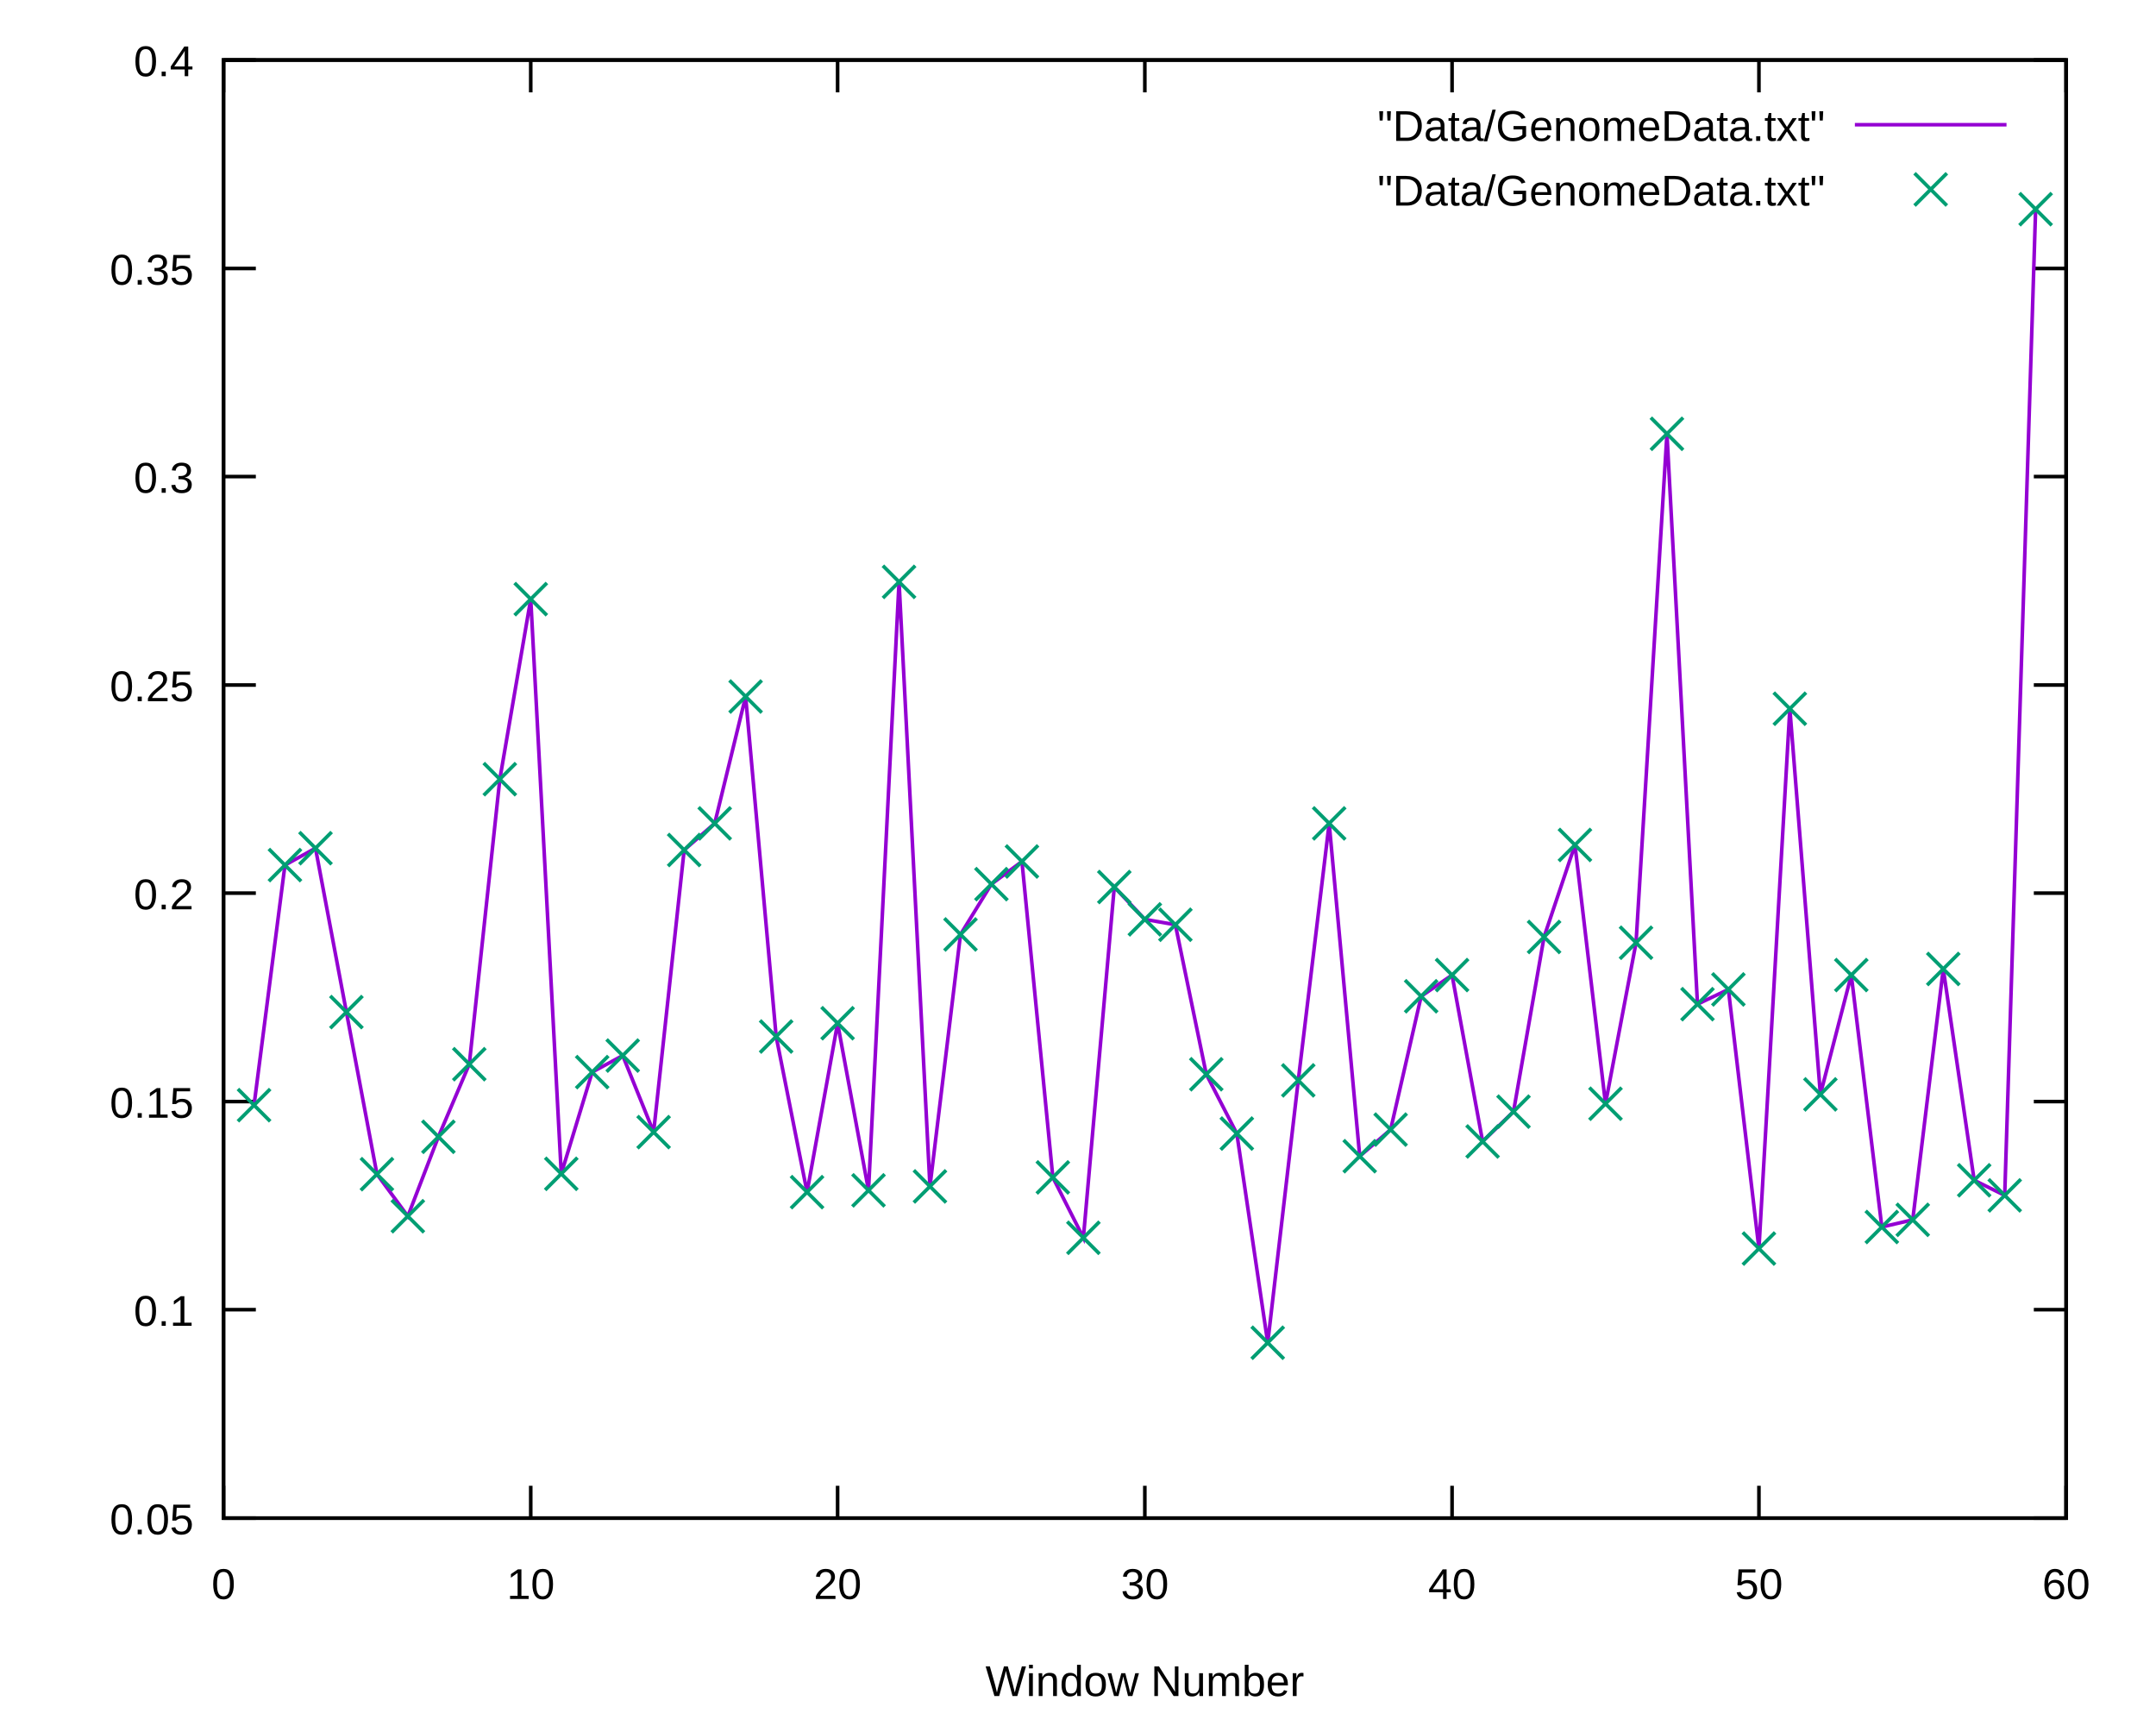
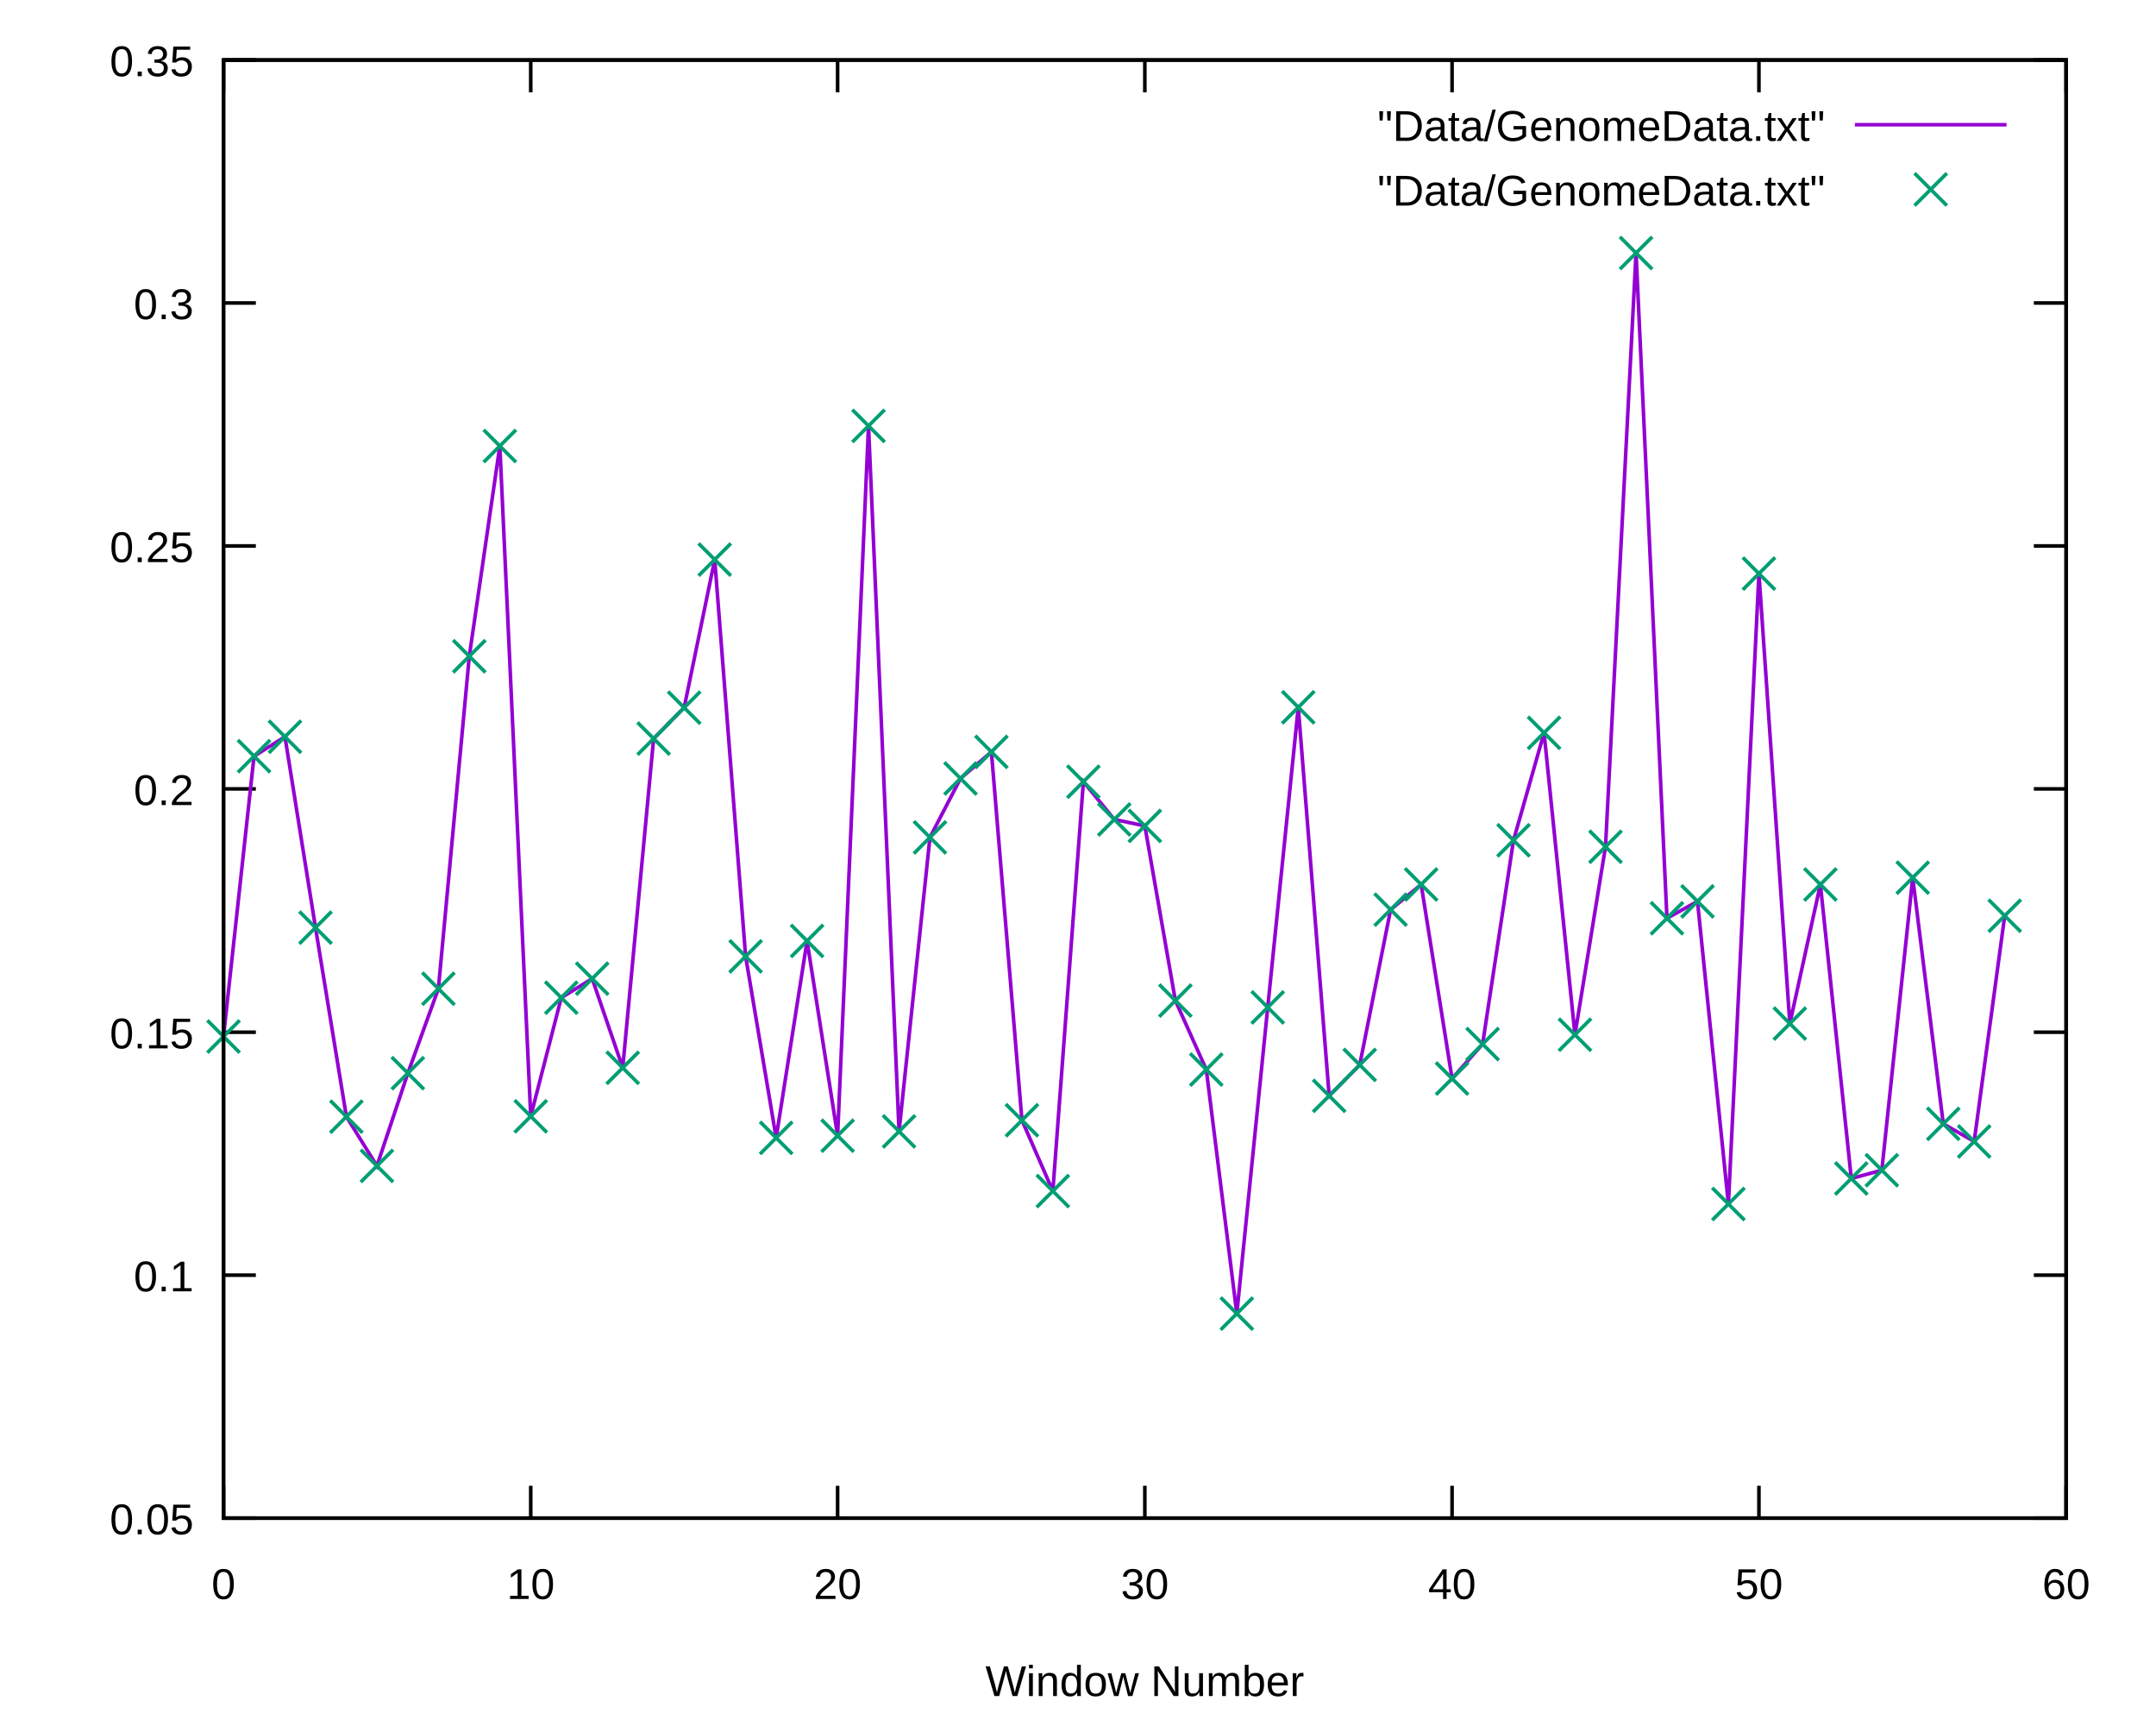
<svg xmlns="http://www.w3.org/2000/svg" xmlns:xlink="http://www.w3.org/1999/xlink" width="600" height="480" viewBox="0 0 600 480">
  <g id="gnuplot_canvas">
    <rect x="0" y="0" width="600" height="480" fill="none" />
    <defs>
      <circle id="gpDot" r="0.5" stroke-width="0.5" />
      <path id="gpPt0" stroke-width="0.222" stroke="currentColor" d="M-1,0 h2 M0,-1 v2" />
      <path id="gpPt1" stroke-width="0.222" stroke="currentColor" d="M-1,-1 L1,1 M1,-1 L-1,1" />
      <path id="gpPt2" stroke-width="0.222" stroke="currentColor" d="M-1,0 L1,0 M0,-1 L0,1 M-1,-1 L1,1 M-1,1 L1,-1" />
      <rect id="gpPt3" stroke-width="0.222" stroke="currentColor" x="-1" y="-1" width="2" height="2" />
      <rect id="gpPt4" stroke-width="0.222" stroke="currentColor" fill="currentColor" x="-1" y="-1" width="2" height="2" />
      <circle id="gpPt5" stroke-width="0.222" stroke="currentColor" cx="0" cy="0" r="1" />
      <use xlink:href="#gpPt5" id="gpPt6" fill="currentColor" stroke="none" />
      <path id="gpPt7" stroke-width="0.222" stroke="currentColor" d="M0,-1.33 L-1.33,0.67 L1.33,0.67 z" />
      <use xlink:href="#gpPt7" id="gpPt8" fill="currentColor" stroke="none" />
      <use xlink:href="#gpPt7" id="gpPt9" stroke="currentColor" transform="rotate(180)" />
      <use xlink:href="#gpPt9" id="gpPt10" fill="currentColor" stroke="none" />
      <use xlink:href="#gpPt3" id="gpPt11" stroke="currentColor" transform="rotate(45)" />
      <use xlink:href="#gpPt11" id="gpPt12" fill="currentColor" stroke="none" />
      <path id="gpPt13" stroke-width="0.222" stroke="currentColor" d="M0,1.330 L1.265,0.411 L0.782,-1.067 L-0.782,-1.076 L-1.265,0.411 z" />
      <use xlink:href="#gpPt13" id="gpPt14" fill="currentColor" stroke="none" />
      <filter id="textbox" filterUnits="objectBoundingBox" x="0" y="0" height="1" width="1">
        <feFlood flood-color="white" flood-opacity="1" result="bgnd" />
        <feComposite in="SourceGraphic" in2="bgnd" operator="atop" />
      </filter>
      <filter id="greybox" filterUnits="objectBoundingBox" x="0" y="0" height="1" width="1">
        <feFlood flood-color="lightgrey" flood-opacity="1" result="grey" />
        <feComposite in="SourceGraphic" in2="grey" operator="atop" />
      </filter>
    </defs>
    <g fill="none" color="white" stroke="currentColor" stroke-width="1.00" stroke-linecap="butt" stroke-linejoin="miter">
</g>
    <g fill="none" color="black" stroke="currentColor" stroke-width="1.00" stroke-linecap="butt" stroke-linejoin="miter">
      <path stroke="black" d="M62.2,422.4 L71.2,422.4 M575.0,422.4 L566.0,422.4  " />
      <g transform="translate(53.9,426.9)" stroke="none" fill="black" font-family="Arial" font-size="12.00" text-anchor="end">
        <text>
          <tspan font-family="Arial"> 0.05</tspan>
        </text>
      </g>
    </g>
    <g fill="none" color="black" stroke="currentColor" stroke-width="1.00" stroke-linecap="butt" stroke-linejoin="miter">
-       <path stroke="black" d="M62.2,364.4 L71.2,364.4 M575.0,364.4 L566.0,364.4  " />
-       <g transform="translate(53.9,368.9)" stroke="none" fill="black" font-family="Arial" font-size="12.00" text-anchor="end">
+       <path stroke="black" d="M62.2,354.8 L71.2,354.8 M575.0,354.8 L566.0,354.8  " />
+       <g transform="translate(53.9,359.3)" stroke="none" fill="black" font-family="Arial" font-size="12.00" text-anchor="end">
        <text>
          <tspan font-family="Arial"> 0.1</tspan>
        </text>
      </g>
    </g>
    <g fill="none" color="black" stroke="currentColor" stroke-width="1.00" stroke-linecap="butt" stroke-linejoin="miter">
-       <path stroke="black" d="M62.2,306.5 L71.2,306.5 M575.0,306.5 L566.0,306.5  " />
-       <g transform="translate(53.9,311.0)" stroke="none" fill="black" font-family="Arial" font-size="12.00" text-anchor="end">
+       <path stroke="black" d="M62.2,287.2 L71.2,287.2 M575.0,287.2 L566.0,287.2  " />
+       <g transform="translate(53.9,291.7)" stroke="none" fill="black" font-family="Arial" font-size="12.00" text-anchor="end">
        <text>
          <tspan font-family="Arial"> 0.15</tspan>
        </text>
      </g>
    </g>
    <g fill="none" color="black" stroke="currentColor" stroke-width="1.00" stroke-linecap="butt" stroke-linejoin="miter">
-       <path stroke="black" d="M62.2,248.5 L71.2,248.5 M575.0,248.5 L566.0,248.5  " />
-       <g transform="translate(53.9,253.0)" stroke="none" fill="black" font-family="Arial" font-size="12.00" text-anchor="end">
+       <path stroke="black" d="M62.2,219.5 L71.2,219.5 M575.0,219.5 L566.0,219.5  " />
+       <g transform="translate(53.9,224.0)" stroke="none" fill="black" font-family="Arial" font-size="12.00" text-anchor="end">
        <text>
          <tspan font-family="Arial"> 0.2</tspan>
        </text>
      </g>
    </g>
    <g fill="none" color="black" stroke="currentColor" stroke-width="1.00" stroke-linecap="butt" stroke-linejoin="miter">
-       <path stroke="black" d="M62.2,190.6 L71.2,190.6 M575.0,190.6 L566.0,190.6  " />
-       <g transform="translate(53.9,195.1)" stroke="none" fill="black" font-family="Arial" font-size="12.00" text-anchor="end">
+       <path stroke="black" d="M62.2,151.9 L71.2,151.9 M575.0,151.9 L566.0,151.9  " />
+       <g transform="translate(53.9,156.4)" stroke="none" fill="black" font-family="Arial" font-size="12.00" text-anchor="end">
        <text>
          <tspan font-family="Arial"> 0.25</tspan>
        </text>
      </g>
    </g>
    <g fill="none" color="black" stroke="currentColor" stroke-width="1.00" stroke-linecap="butt" stroke-linejoin="miter">
-       <path stroke="black" d="M62.2,132.6 L71.2,132.6 M575.0,132.6 L566.0,132.6  " />
-       <g transform="translate(53.9,137.1)" stroke="none" fill="black" font-family="Arial" font-size="12.00" text-anchor="end">
+       <path stroke="black" d="M62.2,84.3 L71.2,84.3 M575.0,84.3 L566.0,84.3  " />
+       <g transform="translate(53.9,88.8)" stroke="none" fill="black" font-family="Arial" font-size="12.00" text-anchor="end">
        <text>
          <tspan font-family="Arial"> 0.3</tspan>
-         </text>
-       </g>
-     </g>
-     <g fill="none" color="black" stroke="currentColor" stroke-width="1.00" stroke-linecap="butt" stroke-linejoin="miter">
-       <path stroke="black" d="M62.2,74.7 L71.2,74.7 M575.0,74.7 L566.0,74.7  " />
-       <g transform="translate(53.9,79.2)" stroke="none" fill="black" font-family="Arial" font-size="12.00" text-anchor="end">
-         <text>
-           <tspan font-family="Arial"> 0.35</tspan>
        </text>
      </g>
    </g>
    <g fill="none" color="black" stroke="currentColor" stroke-width="1.00" stroke-linecap="butt" stroke-linejoin="miter">
      <path stroke="black" d="M62.2,16.7 L71.2,16.7 M575.0,16.7 L566.0,16.7  " />
      <g transform="translate(53.9,21.2)" stroke="none" fill="black" font-family="Arial" font-size="12.00" text-anchor="end">
        <text>
-           <tspan font-family="Arial"> 0.4</tspan>
+           <tspan font-family="Arial"> 0.35</tspan>
        </text>
      </g>
    </g>
    <g fill="none" color="black" stroke="currentColor" stroke-width="1.00" stroke-linecap="butt" stroke-linejoin="miter">
      <path stroke="black" d="M62.2,422.4 L62.2,413.4 M62.2,16.7 L62.2,25.7  " />
      <g transform="translate(62.2,444.9)" stroke="none" fill="black" font-family="Arial" font-size="12.00" text-anchor="middle">
        <text>
          <tspan font-family="Arial"> 0</tspan>
        </text>
      </g>
    </g>
    <g fill="none" color="black" stroke="currentColor" stroke-width="1.00" stroke-linecap="butt" stroke-linejoin="miter">
      <path stroke="black" d="M147.7,422.4 L147.7,413.4 M147.7,16.7 L147.7,25.7  " />
      <g transform="translate(147.7,444.9)" stroke="none" fill="black" font-family="Arial" font-size="12.00" text-anchor="middle">
        <text>
          <tspan font-family="Arial"> 10</tspan>
        </text>
      </g>
    </g>
    <g fill="none" color="black" stroke="currentColor" stroke-width="1.00" stroke-linecap="butt" stroke-linejoin="miter">
      <path stroke="black" d="M233.1,422.4 L233.1,413.4 M233.1,16.7 L233.1,25.7  " />
      <g transform="translate(233.1,444.9)" stroke="none" fill="black" font-family="Arial" font-size="12.00" text-anchor="middle">
        <text>
          <tspan font-family="Arial"> 20</tspan>
        </text>
      </g>
    </g>
    <g fill="none" color="black" stroke="currentColor" stroke-width="1.00" stroke-linecap="butt" stroke-linejoin="miter">
      <path stroke="black" d="M318.6,422.4 L318.6,413.4 M318.6,16.7 L318.6,25.7  " />
      <g transform="translate(318.6,444.9)" stroke="none" fill="black" font-family="Arial" font-size="12.00" text-anchor="middle">
        <text>
          <tspan font-family="Arial"> 30</tspan>
        </text>
      </g>
    </g>
    <g fill="none" color="black" stroke="currentColor" stroke-width="1.00" stroke-linecap="butt" stroke-linejoin="miter">
      <path stroke="black" d="M404.1,422.4 L404.1,413.4 M404.1,16.7 L404.1,25.7  " />
      <g transform="translate(404.1,444.9)" stroke="none" fill="black" font-family="Arial" font-size="12.00" text-anchor="middle">
        <text>
          <tspan font-family="Arial"> 40</tspan>
        </text>
      </g>
    </g>
    <g fill="none" color="black" stroke="currentColor" stroke-width="1.00" stroke-linecap="butt" stroke-linejoin="miter">
      <path stroke="black" d="M489.5,422.4 L489.5,413.4 M489.5,16.7 L489.5,25.7  " />
      <g transform="translate(489.5,444.9)" stroke="none" fill="black" font-family="Arial" font-size="12.00" text-anchor="middle">
        <text>
          <tspan font-family="Arial"> 50</tspan>
        </text>
      </g>
    </g>
    <g fill="none" color="black" stroke="currentColor" stroke-width="1.00" stroke-linecap="butt" stroke-linejoin="miter">
      <path stroke="black" d="M575.0,422.4 L575.0,413.4 M575.0,16.7 L575.0,25.7  " />
      <g transform="translate(575.0,444.9)" stroke="none" fill="black" font-family="Arial" font-size="12.00" text-anchor="middle">
        <text>
          <tspan font-family="Arial"> 60</tspan>
        </text>
      </g>
    </g>
    <g fill="none" color="black" stroke="currentColor" stroke-width="1.00" stroke-linecap="butt" stroke-linejoin="miter">
</g>
    <g fill="none" color="black" stroke="currentColor" stroke-width="1.00" stroke-linecap="butt" stroke-linejoin="miter">
      <path stroke="black" d="M62.2,16.7 L62.2,422.4 L575.0,422.4 L575.0,16.7 L62.2,16.7 Z  " />
    </g>
    <g fill="none" color="black" stroke="currentColor" stroke-width="1.00" stroke-linecap="butt" stroke-linejoin="miter">
      <g transform="translate(318.6,471.9)" stroke="none" fill="black" font-family="Arial" font-size="12.00" text-anchor="middle">
        <text>
          <tspan font-family="Arial">Window Number</tspan>
        </text>
      </g>
    </g>
    <g fill="none" color="black" stroke="currentColor" stroke-width="1.00" stroke-linecap="butt" stroke-linejoin="miter">
</g>
    <g id="gnuplot_plot_1">
      <g fill="none" color="black" stroke="currentColor" stroke-width="1.00" stroke-linecap="butt" stroke-linejoin="miter">
        <g transform="translate(507.9,39.2)" stroke="none" fill="black" font-family="Arial" font-size="12.00" text-anchor="end">
          <text>"Data/GenomeData.txt"</text>
        </g>
      </g>
      <g fill="none" color="black" stroke="currentColor" stroke-width="1.00" stroke-linecap="butt" stroke-linejoin="miter">
-         <path stroke="rgb(148,   0, 211)" d="M516.2,34.7 L558.4,34.7 M70.7,307.5 L79.3,240.7 L87.8,236.0 L96.4,281.6 L104.9,326.7 L113.5,338.4   L122.0,316.3 L130.6,296.1 L139.1,216.8 L147.7,166.7 L156.2,326.6 L164.8,298.3 L173.3,293.7 L181.9,315.0   L190.4,236.5 L198.9,229.1 L207.5,193.8 L216.0,288.4 L224.6,331.7 L233.1,284.7 L241.7,331.2 L250.2,161.9   L258.8,330.1 L267.3,260.0 L275.9,246.0 L284.4,239.7 L293.0,327.6 L301.5,344.4 L310.1,246.8 L318.6,255.8   L327.1,257.3 L335.7,298.9 L344.2,315.4 L352.8,373.6 L361.3,300.6 L369.9,229.1 L378.4,321.7 L387.0,314.3   L395.5,277.2 L404.1,271.3 L412.6,317.6 L421.2,309.3 L429.7,260.7 L438.3,235.1 L446.8,307.1 L455.3,262.3   L463.9,120.7 L472.4,279.4 L481.0,275.3 L489.5,347.4 L498.1,197.2 L506.6,304.5 L515.2,271.3 L523.7,341.4   L532.3,339.4 L540.8,269.6 L549.4,328.4 L557.9,332.6 L566.5,58.2  " />
+         <path stroke="rgb(148,   0, 211)" d="M516.2,34.7 L558.4,34.7 M62.2,288.4 L70.7,210.4 L79.3,205.0 L87.8,258.1 L96.4,310.7 L104.9,324.4   L113.5,298.6 L122.0,275.1 L130.6,182.6 L139.1,124.1 L147.7,310.6 L156.2,277.6 L164.8,272.3 L173.3,297.1   L181.9,205.5 L190.4,196.9 L198.9,155.7 L207.5,266.1 L216.0,316.6 L224.6,261.8 L233.1,316.0 L241.7,118.5   L250.2,314.8 L258.8,233.0 L267.3,216.6 L275.9,209.2 L284.4,311.7 L293.0,331.4 L301.5,217.5 L310.1,228.0   L318.6,229.8 L327.1,278.4 L335.7,297.6 L344.2,365.5 L352.8,280.3 L361.3,196.8 L369.9,304.9 L378.4,296.3   L387.0,253.1 L395.5,246.1 L404.1,300.1 L412.6,290.5 L421.2,233.8 L429.7,203.9 L438.3,287.9 L446.8,235.6   L455.3,70.4 L463.9,255.5 L472.4,250.8 L481.0,335.0 L489.5,159.6 L498.1,284.8 L506.6,246.1 L515.2,327.9   L523.7,325.6 L532.3,244.2 L540.8,312.7 L549.4,317.6 L557.9,254.8  " />
      </g>
    </g>
    <g id="gnuplot_plot_2">
      <g fill="none" color="black" stroke="currentColor" stroke-width="1.00" stroke-linecap="butt" stroke-linejoin="miter">
        <g transform="translate(507.9,57.2)" stroke="none" fill="black" font-family="Arial" font-size="12.00" text-anchor="end">
          <text>"Data/GenomeData.txt"</text>
        </g>
      </g>
      <g fill="none" color="black" stroke="currentColor" stroke-width="1.00" stroke-linecap="butt" stroke-linejoin="miter">
-         <use xlink:href="#gpPt1" transform="translate(70.7,307.5) scale(4.50)" color="rgb(  0, 158, 115)" />
-         <use xlink:href="#gpPt1" transform="translate(79.3,240.7) scale(4.50)" color="rgb(  0, 158, 115)" />
-         <use xlink:href="#gpPt1" transform="translate(87.8,236.0) scale(4.50)" color="rgb(  0, 158, 115)" />
-         <use xlink:href="#gpPt1" transform="translate(96.4,281.6) scale(4.50)" color="rgb(  0, 158, 115)" />
-         <use xlink:href="#gpPt1" transform="translate(104.9,326.7) scale(4.50)" color="rgb(  0, 158, 115)" />
-         <use xlink:href="#gpPt1" transform="translate(113.5,338.4) scale(4.50)" color="rgb(  0, 158, 115)" />
-         <use xlink:href="#gpPt1" transform="translate(122.0,316.3) scale(4.50)" color="rgb(  0, 158, 115)" />
-         <use xlink:href="#gpPt1" transform="translate(130.6,296.1) scale(4.50)" color="rgb(  0, 158, 115)" />
-         <use xlink:href="#gpPt1" transform="translate(139.1,216.8) scale(4.50)" color="rgb(  0, 158, 115)" />
-         <use xlink:href="#gpPt1" transform="translate(147.7,166.7) scale(4.50)" color="rgb(  0, 158, 115)" />
-         <use xlink:href="#gpPt1" transform="translate(156.2,326.6) scale(4.50)" color="rgb(  0, 158, 115)" />
-         <use xlink:href="#gpPt1" transform="translate(164.8,298.3) scale(4.50)" color="rgb(  0, 158, 115)" />
-         <use xlink:href="#gpPt1" transform="translate(173.3,293.7) scale(4.50)" color="rgb(  0, 158, 115)" />
-         <use xlink:href="#gpPt1" transform="translate(181.9,315.0) scale(4.50)" color="rgb(  0, 158, 115)" />
-         <use xlink:href="#gpPt1" transform="translate(190.4,236.5) scale(4.50)" color="rgb(  0, 158, 115)" />
-         <use xlink:href="#gpPt1" transform="translate(198.9,229.1) scale(4.50)" color="rgb(  0, 158, 115)" />
-         <use xlink:href="#gpPt1" transform="translate(207.5,193.8) scale(4.50)" color="rgb(  0, 158, 115)" />
-         <use xlink:href="#gpPt1" transform="translate(216.0,288.4) scale(4.50)" color="rgb(  0, 158, 115)" />
-         <use xlink:href="#gpPt1" transform="translate(224.6,331.7) scale(4.50)" color="rgb(  0, 158, 115)" />
-         <use xlink:href="#gpPt1" transform="translate(233.1,284.7) scale(4.50)" color="rgb(  0, 158, 115)" />
-         <use xlink:href="#gpPt1" transform="translate(241.7,331.2) scale(4.50)" color="rgb(  0, 158, 115)" />
-         <use xlink:href="#gpPt1" transform="translate(250.2,161.9) scale(4.50)" color="rgb(  0, 158, 115)" />
-         <use xlink:href="#gpPt1" transform="translate(258.8,330.1) scale(4.50)" color="rgb(  0, 158, 115)" />
-         <use xlink:href="#gpPt1" transform="translate(267.3,260.0) scale(4.50)" color="rgb(  0, 158, 115)" />
-         <use xlink:href="#gpPt1" transform="translate(275.9,246.0) scale(4.50)" color="rgb(  0, 158, 115)" />
-         <use xlink:href="#gpPt1" transform="translate(284.4,239.7) scale(4.50)" color="rgb(  0, 158, 115)" />
-         <use xlink:href="#gpPt1" transform="translate(293.0,327.6) scale(4.50)" color="rgb(  0, 158, 115)" />
-         <use xlink:href="#gpPt1" transform="translate(301.5,344.4) scale(4.50)" color="rgb(  0, 158, 115)" />
-         <use xlink:href="#gpPt1" transform="translate(310.1,246.8) scale(4.50)" color="rgb(  0, 158, 115)" />
-         <use xlink:href="#gpPt1" transform="translate(318.6,255.8) scale(4.50)" color="rgb(  0, 158, 115)" />
-         <use xlink:href="#gpPt1" transform="translate(327.1,257.3) scale(4.50)" color="rgb(  0, 158, 115)" />
-         <use xlink:href="#gpPt1" transform="translate(335.7,298.9) scale(4.50)" color="rgb(  0, 158, 115)" />
-         <use xlink:href="#gpPt1" transform="translate(344.2,315.4) scale(4.50)" color="rgb(  0, 158, 115)" />
-         <use xlink:href="#gpPt1" transform="translate(352.8,373.6) scale(4.50)" color="rgb(  0, 158, 115)" />
-         <use xlink:href="#gpPt1" transform="translate(361.3,300.6) scale(4.50)" color="rgb(  0, 158, 115)" />
-         <use xlink:href="#gpPt1" transform="translate(369.9,229.1) scale(4.50)" color="rgb(  0, 158, 115)" />
-         <use xlink:href="#gpPt1" transform="translate(378.4,321.7) scale(4.50)" color="rgb(  0, 158, 115)" />
-         <use xlink:href="#gpPt1" transform="translate(387.0,314.3) scale(4.50)" color="rgb(  0, 158, 115)" />
-         <use xlink:href="#gpPt1" transform="translate(395.5,277.2) scale(4.50)" color="rgb(  0, 158, 115)" />
-         <use xlink:href="#gpPt1" transform="translate(404.1,271.3) scale(4.50)" color="rgb(  0, 158, 115)" />
-         <use xlink:href="#gpPt1" transform="translate(412.6,317.6) scale(4.50)" color="rgb(  0, 158, 115)" />
-         <use xlink:href="#gpPt1" transform="translate(421.2,309.3) scale(4.50)" color="rgb(  0, 158, 115)" />
-         <use xlink:href="#gpPt1" transform="translate(429.7,260.7) scale(4.50)" color="rgb(  0, 158, 115)" />
-         <use xlink:href="#gpPt1" transform="translate(438.3,235.1) scale(4.50)" color="rgb(  0, 158, 115)" />
-         <use xlink:href="#gpPt1" transform="translate(446.8,307.1) scale(4.50)" color="rgb(  0, 158, 115)" />
-         <use xlink:href="#gpPt1" transform="translate(455.3,262.3) scale(4.50)" color="rgb(  0, 158, 115)" />
-         <use xlink:href="#gpPt1" transform="translate(463.9,120.7) scale(4.50)" color="rgb(  0, 158, 115)" />
-         <use xlink:href="#gpPt1" transform="translate(472.4,279.4) scale(4.50)" color="rgb(  0, 158, 115)" />
-         <use xlink:href="#gpPt1" transform="translate(481.0,275.3) scale(4.50)" color="rgb(  0, 158, 115)" />
-         <use xlink:href="#gpPt1" transform="translate(489.5,347.4) scale(4.50)" color="rgb(  0, 158, 115)" />
-         <use xlink:href="#gpPt1" transform="translate(498.1,197.2) scale(4.50)" color="rgb(  0, 158, 115)" />
-         <use xlink:href="#gpPt1" transform="translate(506.6,304.5) scale(4.50)" color="rgb(  0, 158, 115)" />
-         <use xlink:href="#gpPt1" transform="translate(515.2,271.3) scale(4.50)" color="rgb(  0, 158, 115)" />
-         <use xlink:href="#gpPt1" transform="translate(523.7,341.4) scale(4.50)" color="rgb(  0, 158, 115)" />
-         <use xlink:href="#gpPt1" transform="translate(532.3,339.4) scale(4.50)" color="rgb(  0, 158, 115)" />
-         <use xlink:href="#gpPt1" transform="translate(540.8,269.6) scale(4.50)" color="rgb(  0, 158, 115)" />
-         <use xlink:href="#gpPt1" transform="translate(549.4,328.4) scale(4.50)" color="rgb(  0, 158, 115)" />
-         <use xlink:href="#gpPt1" transform="translate(557.9,332.6) scale(4.50)" color="rgb(  0, 158, 115)" />
-         <use xlink:href="#gpPt1" transform="translate(566.5,58.2) scale(4.50)" color="rgb(  0, 158, 115)" />
+         <use xlink:href="#gpPt1" transform="translate(62.2,288.4) scale(4.50)" color="rgb(  0, 158, 115)" />
+         <use xlink:href="#gpPt1" transform="translate(70.7,210.4) scale(4.50)" color="rgb(  0, 158, 115)" />
+         <use xlink:href="#gpPt1" transform="translate(79.3,205.0) scale(4.50)" color="rgb(  0, 158, 115)" />
+         <use xlink:href="#gpPt1" transform="translate(87.8,258.1) scale(4.50)" color="rgb(  0, 158, 115)" />
+         <use xlink:href="#gpPt1" transform="translate(96.4,310.7) scale(4.50)" color="rgb(  0, 158, 115)" />
+         <use xlink:href="#gpPt1" transform="translate(104.9,324.4) scale(4.50)" color="rgb(  0, 158, 115)" />
+         <use xlink:href="#gpPt1" transform="translate(113.5,298.6) scale(4.50)" color="rgb(  0, 158, 115)" />
+         <use xlink:href="#gpPt1" transform="translate(122.0,275.1) scale(4.50)" color="rgb(  0, 158, 115)" />
+         <use xlink:href="#gpPt1" transform="translate(130.6,182.6) scale(4.50)" color="rgb(  0, 158, 115)" />
+         <use xlink:href="#gpPt1" transform="translate(139.1,124.1) scale(4.50)" color="rgb(  0, 158, 115)" />
+         <use xlink:href="#gpPt1" transform="translate(147.7,310.6) scale(4.50)" color="rgb(  0, 158, 115)" />
+         <use xlink:href="#gpPt1" transform="translate(156.2,277.6) scale(4.50)" color="rgb(  0, 158, 115)" />
+         <use xlink:href="#gpPt1" transform="translate(164.8,272.3) scale(4.50)" color="rgb(  0, 158, 115)" />
+         <use xlink:href="#gpPt1" transform="translate(173.3,297.1) scale(4.50)" color="rgb(  0, 158, 115)" />
+         <use xlink:href="#gpPt1" transform="translate(181.9,205.5) scale(4.50)" color="rgb(  0, 158, 115)" />
+         <use xlink:href="#gpPt1" transform="translate(190.4,196.9) scale(4.50)" color="rgb(  0, 158, 115)" />
+         <use xlink:href="#gpPt1" transform="translate(198.9,155.7) scale(4.50)" color="rgb(  0, 158, 115)" />
+         <use xlink:href="#gpPt1" transform="translate(207.5,266.1) scale(4.50)" color="rgb(  0, 158, 115)" />
+         <use xlink:href="#gpPt1" transform="translate(216.0,316.6) scale(4.50)" color="rgb(  0, 158, 115)" />
+         <use xlink:href="#gpPt1" transform="translate(224.6,261.8) scale(4.50)" color="rgb(  0, 158, 115)" />
+         <use xlink:href="#gpPt1" transform="translate(233.1,316.0) scale(4.50)" color="rgb(  0, 158, 115)" />
+         <use xlink:href="#gpPt1" transform="translate(241.7,118.5) scale(4.50)" color="rgb(  0, 158, 115)" />
+         <use xlink:href="#gpPt1" transform="translate(250.2,314.8) scale(4.50)" color="rgb(  0, 158, 115)" />
+         <use xlink:href="#gpPt1" transform="translate(258.8,233.0) scale(4.50)" color="rgb(  0, 158, 115)" />
+         <use xlink:href="#gpPt1" transform="translate(267.3,216.6) scale(4.50)" color="rgb(  0, 158, 115)" />
+         <use xlink:href="#gpPt1" transform="translate(275.9,209.2) scale(4.50)" color="rgb(  0, 158, 115)" />
+         <use xlink:href="#gpPt1" transform="translate(284.4,311.7) scale(4.50)" color="rgb(  0, 158, 115)" />
+         <use xlink:href="#gpPt1" transform="translate(293.0,331.4) scale(4.50)" color="rgb(  0, 158, 115)" />
+         <use xlink:href="#gpPt1" transform="translate(301.5,217.5) scale(4.50)" color="rgb(  0, 158, 115)" />
+         <use xlink:href="#gpPt1" transform="translate(310.1,228.0) scale(4.50)" color="rgb(  0, 158, 115)" />
+         <use xlink:href="#gpPt1" transform="translate(318.6,229.8) scale(4.50)" color="rgb(  0, 158, 115)" />
+         <use xlink:href="#gpPt1" transform="translate(327.1,278.4) scale(4.50)" color="rgb(  0, 158, 115)" />
+         <use xlink:href="#gpPt1" transform="translate(335.7,297.6) scale(4.50)" color="rgb(  0, 158, 115)" />
+         <use xlink:href="#gpPt1" transform="translate(344.2,365.5) scale(4.50)" color="rgb(  0, 158, 115)" />
+         <use xlink:href="#gpPt1" transform="translate(352.8,280.3) scale(4.50)" color="rgb(  0, 158, 115)" />
+         <use xlink:href="#gpPt1" transform="translate(361.3,196.8) scale(4.50)" color="rgb(  0, 158, 115)" />
+         <use xlink:href="#gpPt1" transform="translate(369.9,304.9) scale(4.50)" color="rgb(  0, 158, 115)" />
+         <use xlink:href="#gpPt1" transform="translate(378.4,296.3) scale(4.50)" color="rgb(  0, 158, 115)" />
+         <use xlink:href="#gpPt1" transform="translate(387.0,253.1) scale(4.50)" color="rgb(  0, 158, 115)" />
+         <use xlink:href="#gpPt1" transform="translate(395.5,246.1) scale(4.50)" color="rgb(  0, 158, 115)" />
+         <use xlink:href="#gpPt1" transform="translate(404.1,300.1) scale(4.50)" color="rgb(  0, 158, 115)" />
+         <use xlink:href="#gpPt1" transform="translate(412.6,290.5) scale(4.50)" color="rgb(  0, 158, 115)" />
+         <use xlink:href="#gpPt1" transform="translate(421.2,233.8) scale(4.50)" color="rgb(  0, 158, 115)" />
+         <use xlink:href="#gpPt1" transform="translate(429.7,203.9) scale(4.50)" color="rgb(  0, 158, 115)" />
+         <use xlink:href="#gpPt1" transform="translate(438.3,287.9) scale(4.50)" color="rgb(  0, 158, 115)" />
+         <use xlink:href="#gpPt1" transform="translate(446.8,235.6) scale(4.50)" color="rgb(  0, 158, 115)" />
+         <use xlink:href="#gpPt1" transform="translate(455.3,70.4) scale(4.50)" color="rgb(  0, 158, 115)" />
+         <use xlink:href="#gpPt1" transform="translate(463.9,255.5) scale(4.50)" color="rgb(  0, 158, 115)" />
+         <use xlink:href="#gpPt1" transform="translate(472.4,250.8) scale(4.50)" color="rgb(  0, 158, 115)" />
+         <use xlink:href="#gpPt1" transform="translate(481.0,335.0) scale(4.50)" color="rgb(  0, 158, 115)" />
+         <use xlink:href="#gpPt1" transform="translate(489.5,159.6) scale(4.50)" color="rgb(  0, 158, 115)" />
+         <use xlink:href="#gpPt1" transform="translate(498.1,284.8) scale(4.50)" color="rgb(  0, 158, 115)" />
+         <use xlink:href="#gpPt1" transform="translate(506.6,246.1) scale(4.50)" color="rgb(  0, 158, 115)" />
+         <use xlink:href="#gpPt1" transform="translate(515.2,327.9) scale(4.50)" color="rgb(  0, 158, 115)" />
+         <use xlink:href="#gpPt1" transform="translate(523.7,325.6) scale(4.50)" color="rgb(  0, 158, 115)" />
+         <use xlink:href="#gpPt1" transform="translate(532.3,244.2) scale(4.50)" color="rgb(  0, 158, 115)" />
+         <use xlink:href="#gpPt1" transform="translate(540.8,312.7) scale(4.50)" color="rgb(  0, 158, 115)" />
+         <use xlink:href="#gpPt1" transform="translate(549.4,317.6) scale(4.50)" color="rgb(  0, 158, 115)" />
+         <use xlink:href="#gpPt1" transform="translate(557.9,254.8) scale(4.50)" color="rgb(  0, 158, 115)" />
        <use xlink:href="#gpPt1" transform="translate(537.3,52.7) scale(4.50)" color="rgb(  0, 158, 115)" />
      </g>
    </g>
    <g fill="none" color="white" stroke="rgb(  0, 158, 115)" stroke-width="2.00" stroke-linecap="butt" stroke-linejoin="miter">
</g>
    <g fill="none" color="black" stroke="currentColor" stroke-width="2.00" stroke-linecap="butt" stroke-linejoin="miter">
</g>
    <g fill="none" color="black" stroke="black" stroke-width="1.00" stroke-linecap="butt" stroke-linejoin="miter">
</g>
    <g fill="none" color="black" stroke="currentColor" stroke-width="1.00" stroke-linecap="butt" stroke-linejoin="miter">
      <path stroke="black" d="M62.2,16.7 L62.2,422.4 L575.0,422.4 L575.0,16.7 L62.2,16.7 Z  " />
    </g>
    <g fill="none" color="black" stroke="currentColor" stroke-width="1.00" stroke-linecap="butt" stroke-linejoin="miter">
</g>
  </g>
</svg>
